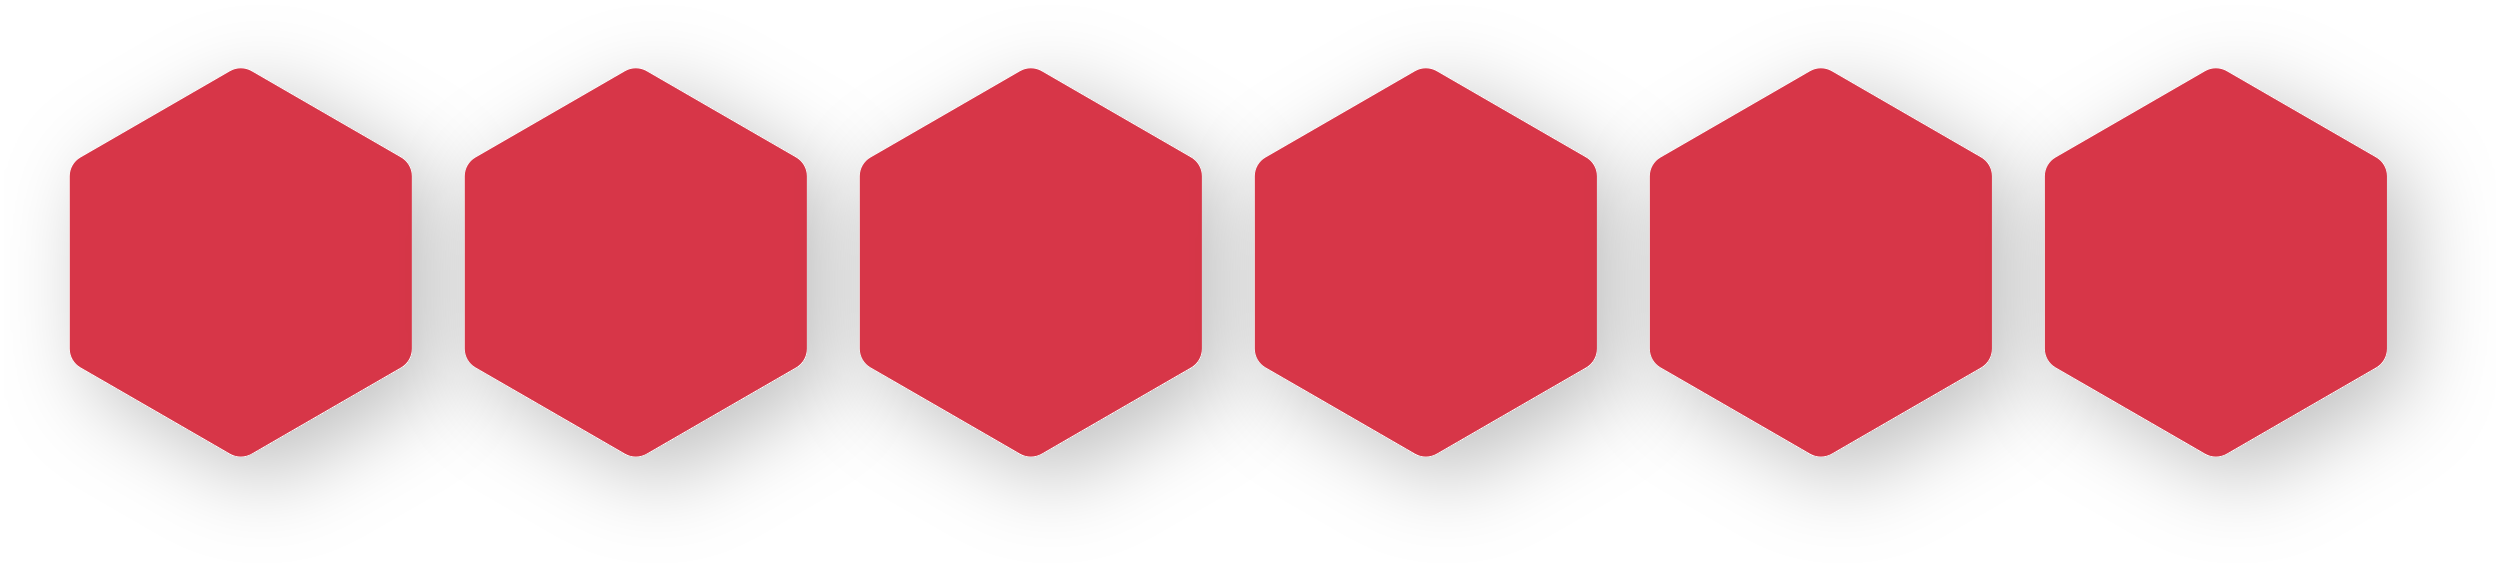
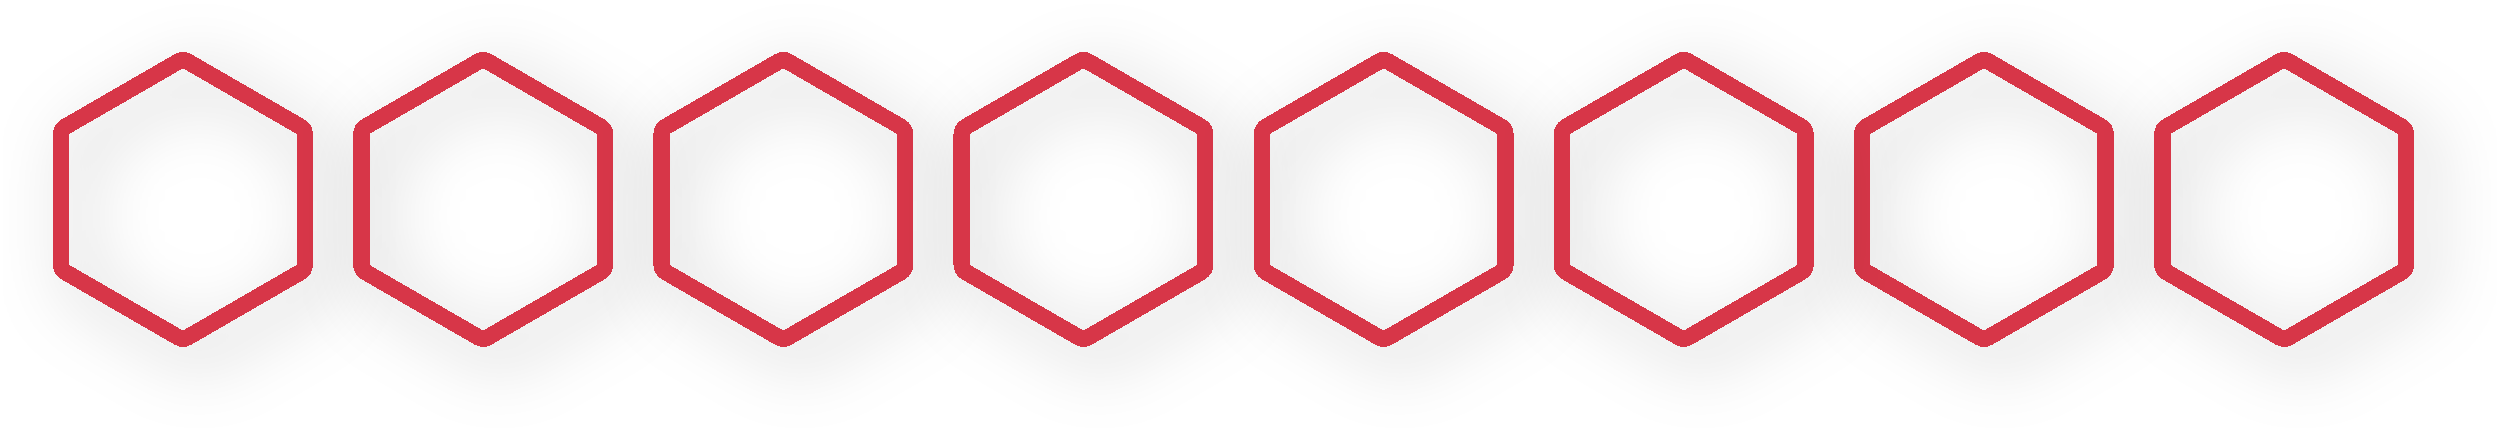
- <svg xmlns="http://www.w3.org/2000/svg" width="462" height="105" viewBox="0 0 462 105" fill="none">
+ <svg xmlns="http://www.w3.org/2000/svg" width="608" height="105" viewBox="0 0 608 105" fill="none">
  <g filter="url(#filter0_d_38_120)">
-     <path d="M42.5 13.155C43.738 12.44 45.262 12.44 46.5 13.155L74.11 29.095C75.347 29.81 76.11 31.13 76.11 32.559V64.441C76.11 65.87 75.347 67.19 74.11 67.905L46.5 83.845C45.262 84.56 43.738 84.56 42.5 83.845L14.89 67.905C13.652 67.19 12.89 65.87 12.89 64.441V32.559C12.89 31.13 13.652 29.81 14.89 29.095L42.5 13.155Z" fill="#D73648" />
+     <path d="M483.5 14.887L511.11 30.827C511.729 31.185 512.11 31.845 512.11 32.559V64.441C512.11 65.155 511.729 65.815 511.11 66.173L483.5 82.113C482.881 82.471 482.119 82.471 481.5 82.113L453.89 66.173C453.271 65.815 452.89 65.155 452.89 64.441V32.559C452.89 31.845 453.271 31.185 453.89 30.827L481.5 14.887C482.119 14.53 482.881 14.53 483.5 14.887Z" stroke="#D73648" stroke-width="4" shape-rendering="crispEdges" />
  </g>
  <g filter="url(#filter1_d_38_120)">
-     <path d="M115.5 13.155C116.738 12.44 118.262 12.44 119.5 13.155L147.11 29.095C148.348 29.81 149.11 31.13 149.11 32.559V64.441C149.11 65.87 148.348 67.19 147.11 67.905L119.5 83.845C118.262 84.56 116.738 84.56 115.5 83.845L87.89 67.905C86.653 67.19 85.89 65.87 85.89 64.441V32.559C85.89 31.13 86.653 29.81 87.89 29.095L115.5 13.155Z" fill="#D73648" />
+     <path d="M556.5 14.887L584.11 30.827C584.729 31.185 585.11 31.845 585.11 32.559V64.441C585.11 65.155 584.729 65.815 584.11 66.173L556.5 82.113C555.881 82.471 555.119 82.471 554.5 82.113L526.89 66.173C526.271 65.815 525.89 65.155 525.89 64.441V32.559C525.89 31.845 526.271 31.185 526.89 30.827L554.5 14.887C555.119 14.53 555.881 14.53 556.5 14.887Z" stroke="#D73648" stroke-width="4" shape-rendering="crispEdges" />
  </g>
  <g filter="url(#filter2_d_38_120)">
-     <path d="M188.5 13.155C189.738 12.44 191.262 12.44 192.5 13.155L220.11 29.095C221.348 29.81 222.11 31.13 222.11 32.559V64.441C222.11 65.87 221.348 67.19 220.11 67.905L192.5 83.845C191.262 84.56 189.738 84.56 188.5 83.845L160.89 67.905C159.652 67.19 158.89 65.87 158.89 64.441V32.559C158.89 31.13 159.652 29.81 160.89 29.095L188.5 13.155Z" fill="#D73648" />
+     <path d="M45.5 14.887L73.11 30.827C73.729 31.185 74.11 31.845 74.11 32.559V64.441C74.11 65.155 73.729 65.815 73.11 66.173L45.5 82.113C44.881 82.471 44.119 82.471 43.5 82.113L15.89 66.173C15.271 65.815 14.89 65.155 14.89 64.441V32.559C14.89 31.845 15.271 31.185 15.89 30.827L43.5 14.887C44.119 14.53 44.881 14.53 45.5 14.887Z" stroke="#D73648" stroke-width="4" shape-rendering="crispEdges" />
  </g>
  <g filter="url(#filter3_d_38_120)">
-     <path d="M261.5 13.155C262.738 12.44 264.262 12.44 265.5 13.155L293.11 29.095C294.348 29.81 295.11 31.13 295.11 32.559V64.441C295.11 65.87 294.348 67.19 293.11 67.905L265.5 83.845C264.262 84.56 262.738 84.56 261.5 83.845L233.89 67.905C232.652 67.19 231.89 65.87 231.89 64.441V32.559C231.89 31.13 232.652 29.81 233.89 29.095L261.5 13.155Z" fill="#D73648" />
+     <path d="M118.5 14.887L146.11 30.827C146.729 31.185 147.11 31.845 147.11 32.559V64.441C147.11 65.155 146.729 65.815 146.11 66.173L118.5 82.113C117.881 82.471 117.119 82.471 116.5 82.113L88.89 66.173C88.271 65.815 87.89 65.155 87.89 64.441V32.559C87.89 31.845 88.271 31.185 88.89 30.827L116.5 14.887C117.119 14.53 117.881 14.53 118.5 14.887Z" stroke="#D73648" stroke-width="4" shape-rendering="crispEdges" />
  </g>
  <g filter="url(#filter4_d_38_120)">
-     <path d="M334.5 13.155C335.738 12.44 337.262 12.44 338.5 13.155L366.11 29.095C367.348 29.81 368.11 31.13 368.11 32.559V64.441C368.11 65.87 367.348 67.19 366.11 67.905L338.5 83.845C337.262 84.56 335.738 84.56 334.5 83.845L306.89 67.905C305.652 67.19 304.89 65.87 304.89 64.441V32.559C304.89 31.13 305.652 29.81 306.89 29.095L334.5 13.155Z" fill="#D73648" />
+     <path d="M191.5 14.887L219.11 30.827C219.729 31.185 220.11 31.845 220.11 32.559V64.441C220.11 65.155 219.729 65.815 219.11 66.173L191.5 82.113C190.881 82.471 190.119 82.471 189.5 82.113L161.89 66.173C161.271 65.815 160.89 65.155 160.89 64.441V32.559C160.89 31.845 161.271 31.185 161.89 30.827L189.5 14.887C190.119 14.53 190.881 14.53 191.5 14.887Z" stroke="#D73648" stroke-width="4" shape-rendering="crispEdges" />
  </g>
  <g filter="url(#filter5_d_38_120)">
-     <path d="M407.5 13.155C408.738 12.44 410.262 12.44 411.5 13.155L439.11 29.095C440.348 29.81 441.11 31.13 441.11 32.559V64.441C441.11 65.87 440.348 67.19 439.11 67.905L411.5 83.845C410.262 84.56 408.738 84.56 407.5 83.845L379.89 67.905C378.652 67.19 377.89 65.87 377.89 64.441V32.559C377.89 31.13 378.652 29.81 379.89 29.095L407.5 13.155Z" fill="#D73648" />
+     <path d="M264.5 14.887L292.11 30.827C292.729 31.185 293.11 31.845 293.11 32.559V64.441C293.11 65.155 292.729 65.815 292.11 66.173L264.5 82.113C263.881 82.471 263.119 82.471 262.5 82.113L234.89 66.173C234.271 65.815 233.89 65.155 233.89 64.441V32.559C233.89 31.845 234.271 31.185 234.89 30.827L262.5 14.887C263.119 14.53 263.881 14.53 264.5 14.887Z" stroke="#D73648" stroke-width="4" shape-rendering="crispEdges" />
+   </g>
+   <g filter="url(#filter6_d_38_120)">
+     <path d="M337.5 14.887L365.11 30.827C365.729 31.185 366.11 31.845 366.11 32.559V64.441C366.11 65.155 365.729 65.815 365.11 66.173L337.5 82.113C336.881 82.471 336.119 82.471 335.5 82.113L307.89 66.173C307.271 65.815 306.89 65.155 306.89 64.441V32.559C306.89 31.845 307.271 31.185 307.89 30.827L335.5 14.887C336.119 14.53 336.881 14.53 337.5 14.887Z" stroke="#D73648" stroke-width="4" shape-rendering="crispEdges" />
+   </g>
+   <g filter="url(#filter7_d_38_120)">
+     <path d="M410.5 14.887L438.11 30.827C438.729 31.185 439.11 31.845 439.11 32.559V64.441C439.11 65.155 438.729 65.815 438.11 66.173L410.5 82.113C409.881 82.471 409.119 82.471 408.5 82.113L380.89 66.173C380.271 65.815 379.89 65.155 379.89 64.441V32.559C379.89 31.845 380.271 31.185 380.89 30.827L408.5 14.887C409.119 14.53 409.881 14.53 410.5 14.887Z" stroke="#D73648" stroke-width="4" shape-rendering="crispEdges" />
  </g>
  <defs>
-     <filter id="filter0_d_38_120" x="0.89" y="0.619" width="95.22" height="103.762" filterUnits="userSpaceOnUse" color-interpolation-filters="sRGB">
+     <filter id="filter0_d_38_120" x="438.89" y="0.619" width="95.22" height="103.762" filterUnits="userSpaceOnUse" color-interpolation-filters="sRGB">
      <feFlood flood-opacity="0" result="BackgroundImageFix" />
      <feColorMatrix in="SourceAlpha" type="matrix" values="0 0 0 0 0 0 0 0 0 0 0 0 0 0 0 0 0 0 127 0" result="hardAlpha" />
      <feOffset dx="4" dy="4" />
      <feGaussianBlur stdDeviation="8" />
      <feComposite in2="hardAlpha" operator="out" />
      <feColorMatrix type="matrix" values="0 0 0 0 0 0 0 0 0 0 0 0 0 0 0 0 0 0 0.25 0" />
      <feBlend mode="normal" in2="BackgroundImageFix" result="effect1_dropShadow_38_120" />
      <feBlend mode="normal" in="SourceGraphic" in2="effect1_dropShadow_38_120" result="shape" />
    </filter>
-     <filter id="filter1_d_38_120" x="73.89" y="0.619" width="95.22" height="103.762" filterUnits="userSpaceOnUse" color-interpolation-filters="sRGB">
+     <filter id="filter1_d_38_120" x="511.89" y="0.619" width="95.22" height="103.762" filterUnits="userSpaceOnUse" color-interpolation-filters="sRGB">
      <feFlood flood-opacity="0" result="BackgroundImageFix" />
      <feColorMatrix in="SourceAlpha" type="matrix" values="0 0 0 0 0 0 0 0 0 0 0 0 0 0 0 0 0 0 127 0" result="hardAlpha" />
      <feOffset dx="4" dy="4" />
      <feGaussianBlur stdDeviation="8" />
      <feComposite in2="hardAlpha" operator="out" />
      <feColorMatrix type="matrix" values="0 0 0 0 0 0 0 0 0 0 0 0 0 0 0 0 0 0 0.25 0" />
      <feBlend mode="normal" in2="BackgroundImageFix" result="effect1_dropShadow_38_120" />
      <feBlend mode="normal" in="SourceGraphic" in2="effect1_dropShadow_38_120" result="shape" />
    </filter>
-     <filter id="filter2_d_38_120" x="146.89" y="0.619" width="95.22" height="103.762" filterUnits="userSpaceOnUse" color-interpolation-filters="sRGB">
+     <filter id="filter2_d_38_120" x="0.89" y="0.619" width="95.22" height="103.762" filterUnits="userSpaceOnUse" color-interpolation-filters="sRGB">
      <feFlood flood-opacity="0" result="BackgroundImageFix" />
      <feColorMatrix in="SourceAlpha" type="matrix" values="0 0 0 0 0 0 0 0 0 0 0 0 0 0 0 0 0 0 127 0" result="hardAlpha" />
      <feOffset dx="4" dy="4" />
      <feGaussianBlur stdDeviation="8" />
      <feComposite in2="hardAlpha" operator="out" />
      <feColorMatrix type="matrix" values="0 0 0 0 0 0 0 0 0 0 0 0 0 0 0 0 0 0 0.25 0" />
      <feBlend mode="normal" in2="BackgroundImageFix" result="effect1_dropShadow_38_120" />
      <feBlend mode="normal" in="SourceGraphic" in2="effect1_dropShadow_38_120" result="shape" />
    </filter>
-     <filter id="filter3_d_38_120" x="219.89" y="0.619" width="95.22" height="103.762" filterUnits="userSpaceOnUse" color-interpolation-filters="sRGB">
+     <filter id="filter3_d_38_120" x="73.89" y="0.619" width="95.22" height="103.762" filterUnits="userSpaceOnUse" color-interpolation-filters="sRGB">
      <feFlood flood-opacity="0" result="BackgroundImageFix" />
      <feColorMatrix in="SourceAlpha" type="matrix" values="0 0 0 0 0 0 0 0 0 0 0 0 0 0 0 0 0 0 127 0" result="hardAlpha" />
      <feOffset dx="4" dy="4" />
      <feGaussianBlur stdDeviation="8" />
      <feComposite in2="hardAlpha" operator="out" />
      <feColorMatrix type="matrix" values="0 0 0 0 0 0 0 0 0 0 0 0 0 0 0 0 0 0 0.25 0" />
      <feBlend mode="normal" in2="BackgroundImageFix" result="effect1_dropShadow_38_120" />
      <feBlend mode="normal" in="SourceGraphic" in2="effect1_dropShadow_38_120" result="shape" />
    </filter>
-     <filter id="filter4_d_38_120" x="292.89" y="0.619" width="95.22" height="103.762" filterUnits="userSpaceOnUse" color-interpolation-filters="sRGB">
+     <filter id="filter4_d_38_120" x="146.89" y="0.619" width="95.22" height="103.762" filterUnits="userSpaceOnUse" color-interpolation-filters="sRGB">
      <feFlood flood-opacity="0" result="BackgroundImageFix" />
      <feColorMatrix in="SourceAlpha" type="matrix" values="0 0 0 0 0 0 0 0 0 0 0 0 0 0 0 0 0 0 127 0" result="hardAlpha" />
      <feOffset dx="4" dy="4" />
      <feGaussianBlur stdDeviation="8" />
      <feComposite in2="hardAlpha" operator="out" />
      <feColorMatrix type="matrix" values="0 0 0 0 0 0 0 0 0 0 0 0 0 0 0 0 0 0 0.25 0" />
      <feBlend mode="normal" in2="BackgroundImageFix" result="effect1_dropShadow_38_120" />
      <feBlend mode="normal" in="SourceGraphic" in2="effect1_dropShadow_38_120" result="shape" />
    </filter>
-     <filter id="filter5_d_38_120" x="365.89" y="0.619" width="95.22" height="103.762" filterUnits="userSpaceOnUse" color-interpolation-filters="sRGB">
+     <filter id="filter5_d_38_120" x="219.89" y="0.619" width="95.22" height="103.762" filterUnits="userSpaceOnUse" color-interpolation-filters="sRGB">
+       <feFlood flood-opacity="0" result="BackgroundImageFix" />
+       <feColorMatrix in="SourceAlpha" type="matrix" values="0 0 0 0 0 0 0 0 0 0 0 0 0 0 0 0 0 0 127 0" result="hardAlpha" />
+       <feOffset dx="4" dy="4" />
+       <feGaussianBlur stdDeviation="8" />
+       <feComposite in2="hardAlpha" operator="out" />
+       <feColorMatrix type="matrix" values="0 0 0 0 0 0 0 0 0 0 0 0 0 0 0 0 0 0 0.25 0" />
+       <feBlend mode="normal" in2="BackgroundImageFix" result="effect1_dropShadow_38_120" />
+       <feBlend mode="normal" in="SourceGraphic" in2="effect1_dropShadow_38_120" result="shape" />
+     </filter>
+     <filter id="filter6_d_38_120" x="292.89" y="0.619" width="95.22" height="103.762" filterUnits="userSpaceOnUse" color-interpolation-filters="sRGB">
+       <feFlood flood-opacity="0" result="BackgroundImageFix" />
+       <feColorMatrix in="SourceAlpha" type="matrix" values="0 0 0 0 0 0 0 0 0 0 0 0 0 0 0 0 0 0 127 0" result="hardAlpha" />
+       <feOffset dx="4" dy="4" />
+       <feGaussianBlur stdDeviation="8" />
+       <feComposite in2="hardAlpha" operator="out" />
+       <feColorMatrix type="matrix" values="0 0 0 0 0 0 0 0 0 0 0 0 0 0 0 0 0 0 0.25 0" />
+       <feBlend mode="normal" in2="BackgroundImageFix" result="effect1_dropShadow_38_120" />
+       <feBlend mode="normal" in="SourceGraphic" in2="effect1_dropShadow_38_120" result="shape" />
+     </filter>
+     <filter id="filter7_d_38_120" x="365.89" y="0.619" width="95.22" height="103.762" filterUnits="userSpaceOnUse" color-interpolation-filters="sRGB">
      <feFlood flood-opacity="0" result="BackgroundImageFix" />
      <feColorMatrix in="SourceAlpha" type="matrix" values="0 0 0 0 0 0 0 0 0 0 0 0 0 0 0 0 0 0 127 0" result="hardAlpha" />
      <feOffset dx="4" dy="4" />
      <feGaussianBlur stdDeviation="8" />
      <feComposite in2="hardAlpha" operator="out" />
      <feColorMatrix type="matrix" values="0 0 0 0 0 0 0 0 0 0 0 0 0 0 0 0 0 0 0.25 0" />
      <feBlend mode="normal" in2="BackgroundImageFix" result="effect1_dropShadow_38_120" />
      <feBlend mode="normal" in="SourceGraphic" in2="effect1_dropShadow_38_120" result="shape" />
    </filter>
  </defs>
</svg>
